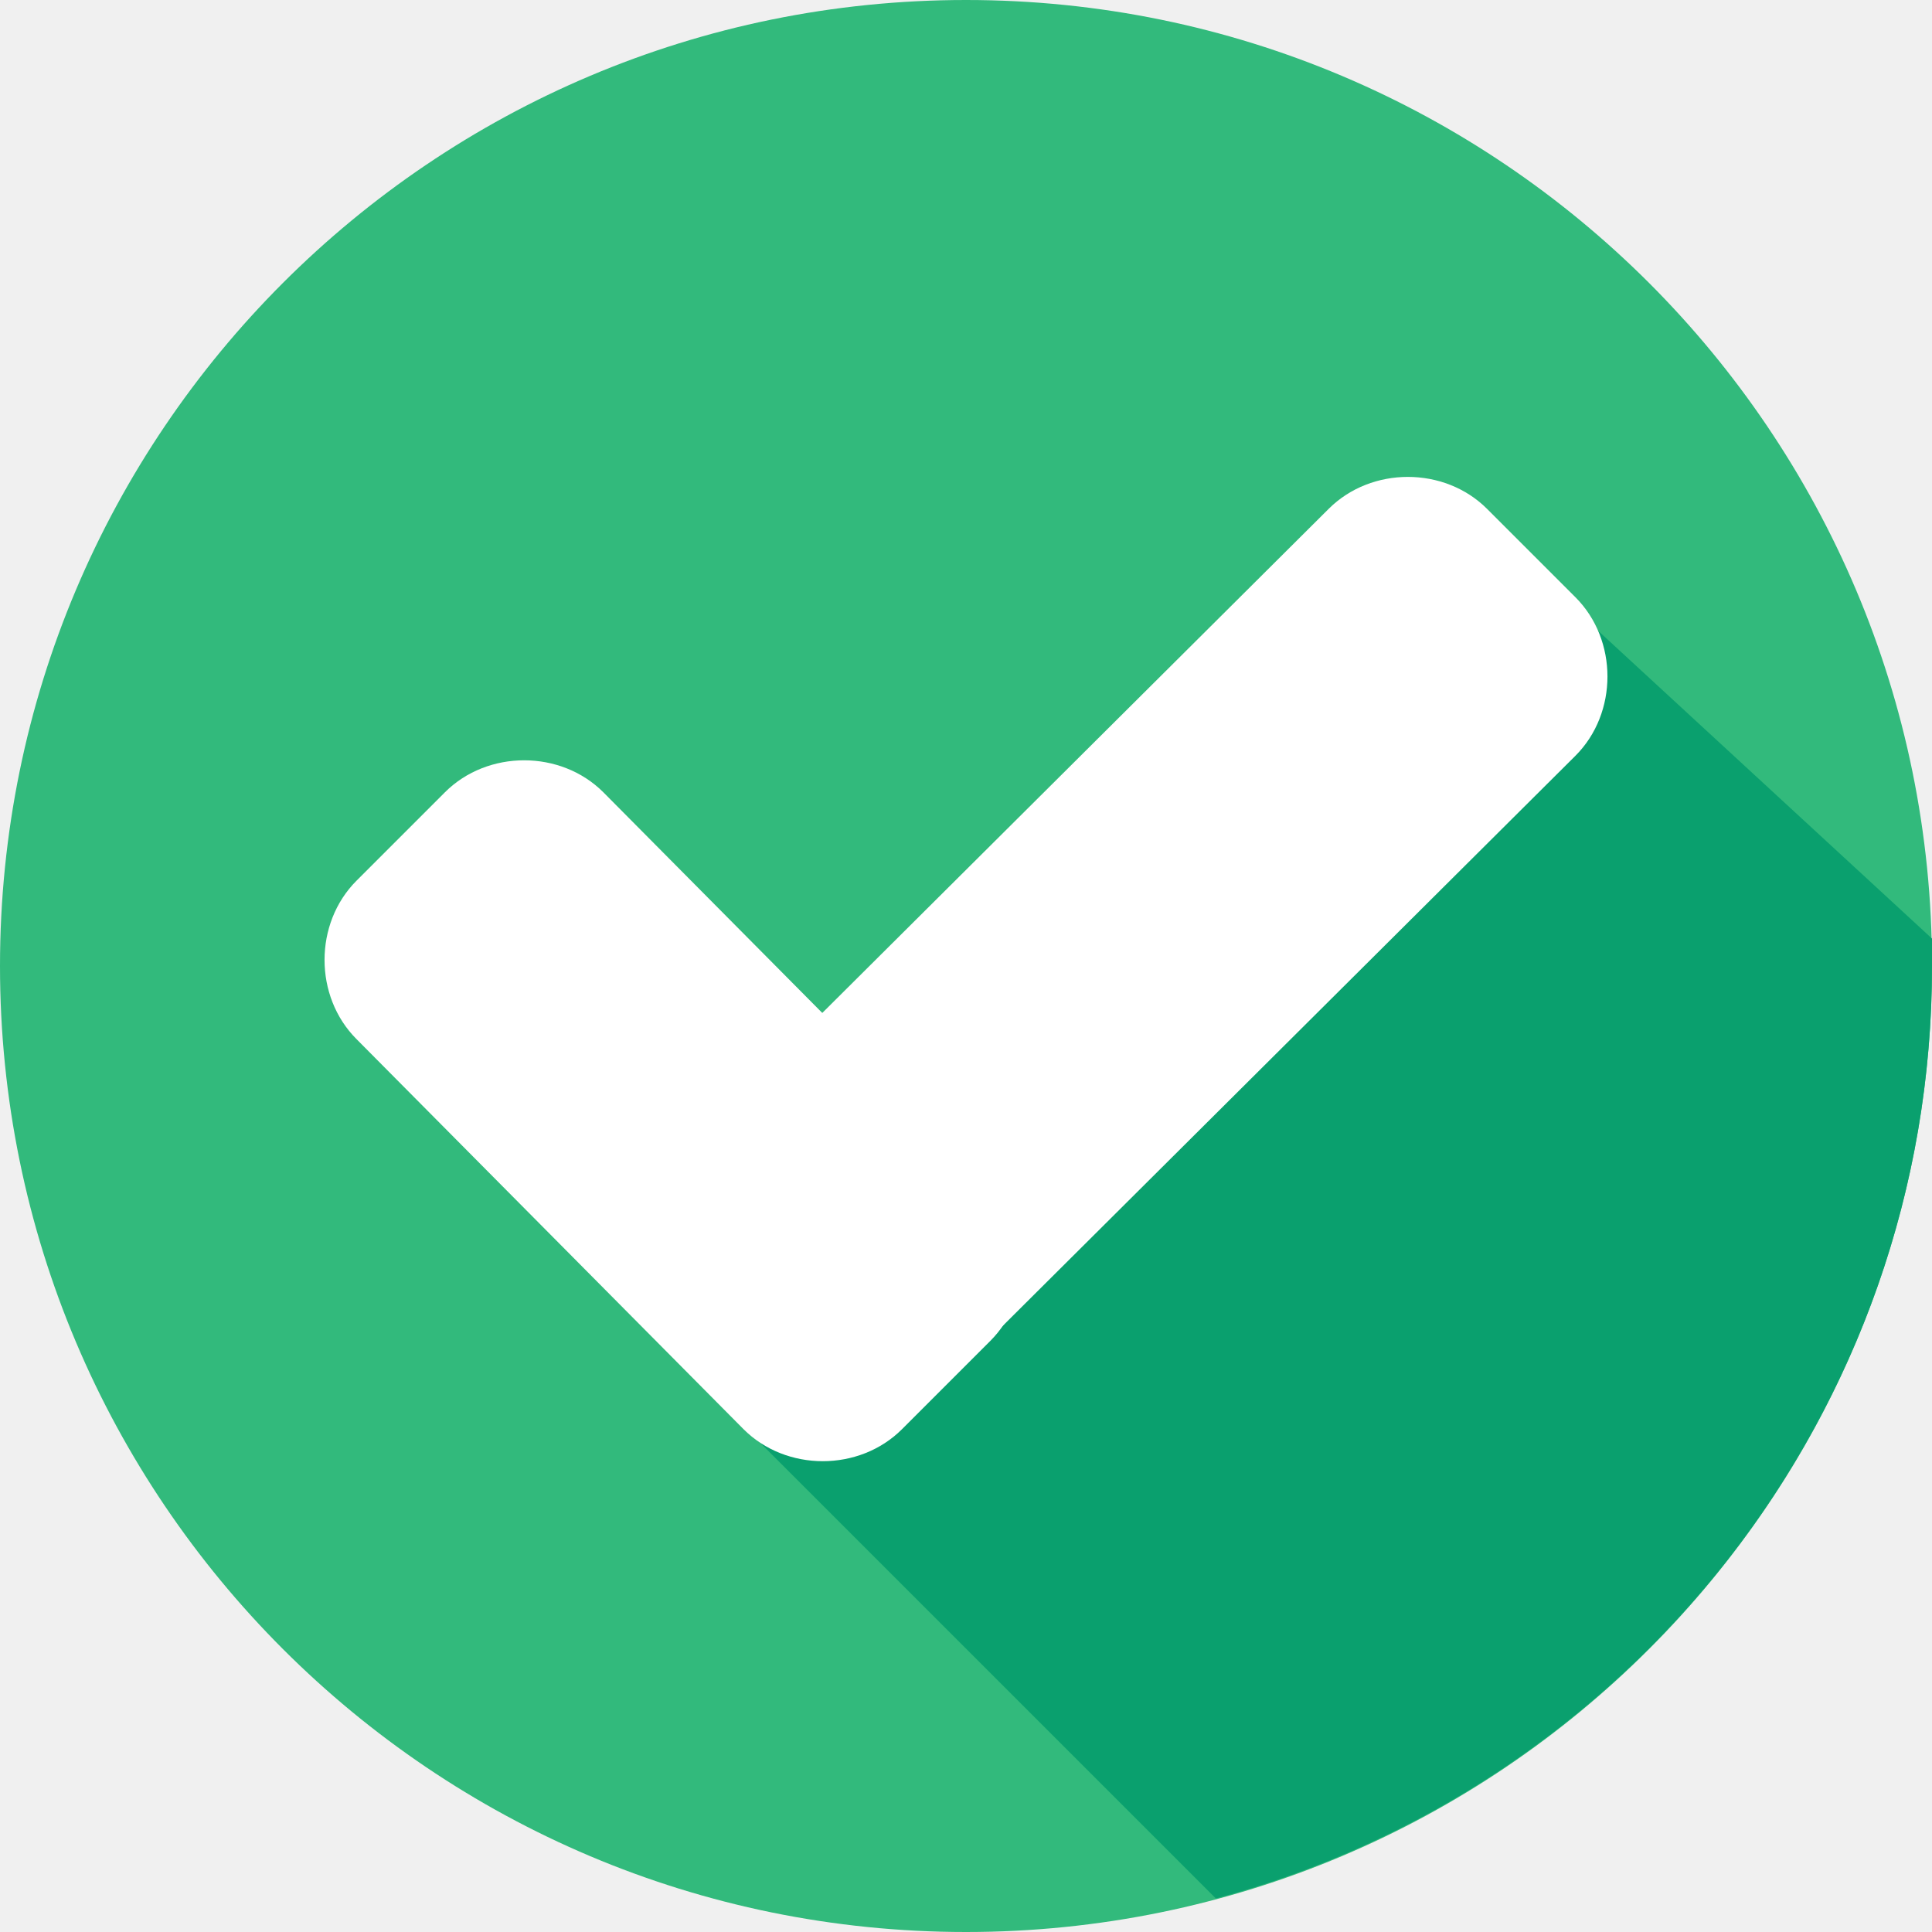
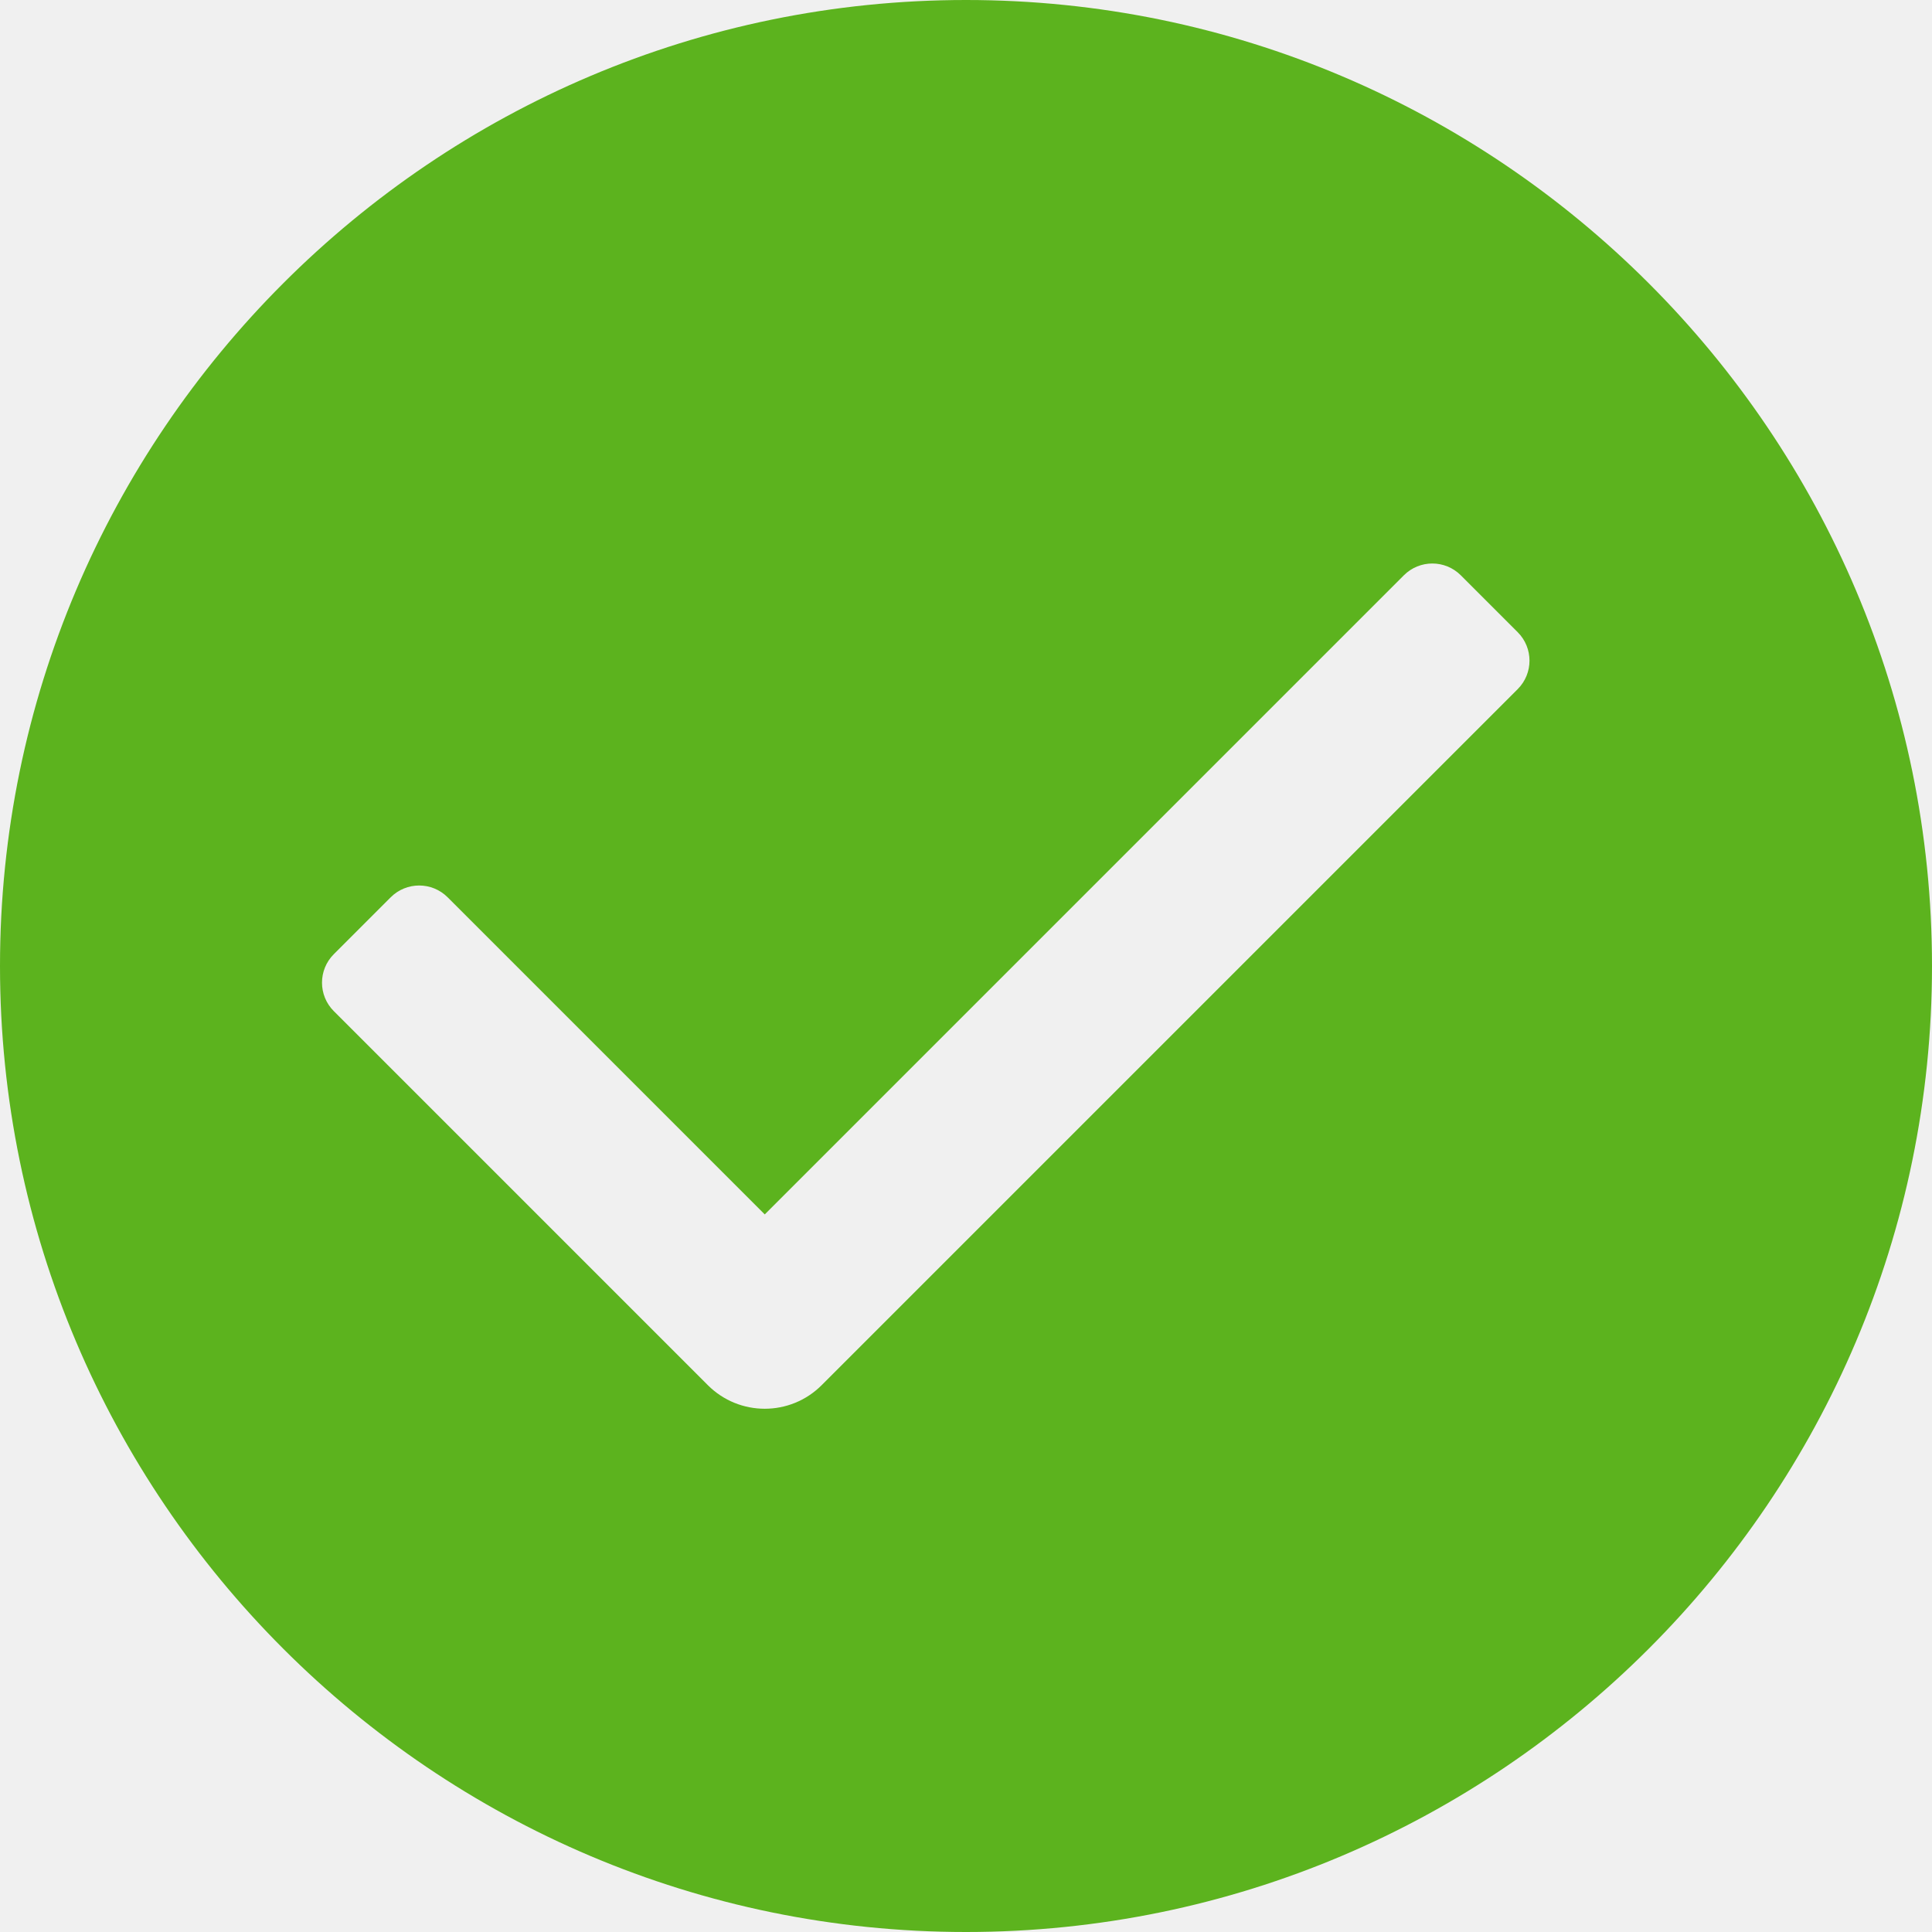
- <svg xmlns="http://www.w3.org/2000/svg" version="1.1" id="Layer_1" x="0px" y="0px" viewBox="0 0 507.2 507.2" style="enable-background:new 0 0 507.2 507.2;" xml:space="preserve">
-   <circle style="fill:#32BA7C;" cx="253.6" cy="253.6" r="253.6" />
-   <path style="fill:#0AA06E;" d="M188.8,368l130.4,130.4c108-28.8,188-127.2,188-244.8c0-2.4,0-4.8,0-7.2L404.8,152L188.8,368z" />
+ <svg xmlns="http://www.w3.org/2000/svg" version="1.1" id="Capa_1" x="0px" y="0px" viewBox="0 0 512 512" style="enable-background:new 0 0 512 512;" xml:space="preserve" width="512px" height="512px">
  <g>
-     <path style="fill:#FFFFFF;" d="M260,310.4c11.2,11.2,11.2,30.4,0,41.6l-23.2,23.2c-11.2,11.2-30.4,11.2-41.6,0L93.6,272.8   c-11.2-11.2-11.2-30.4,0-41.6l23.2-23.2c11.2-11.2,30.4-11.2,41.6,0L260,310.4z" />
-     <path style="fill:#FFFFFF;" d="M348.8,133.6c11.2-11.2,30.4-11.2,41.6,0l23.2,23.2c11.2,11.2,11.2,30.4,0,41.6l-176,175.2   c-11.2,11.2-30.4,11.2-41.6,0l-23.2-23.2c-11.2-11.2-11.2-30.4,0-41.6L348.8,133.6z" />
+     <g>
+       <path d="M256,0C114.844,0,0,114.844,0,256s114.844,256,256,256s256-114.844,256-256S397.156,0,256,0z M402.207,182.625    L217.75,367.083c-4.167,4.167-9.625,6.25-15.083,6.25c-5.458,0-10.917-2.083-15.083-6.25L88.46,267.958    c-4.167-4.165-4.167-10.919,0-15.085l15.081-15.082c4.167-4.165,10.919-4.165,15.086,0l84.04,84.042L372.04,152.458    c4.167-4.165,10.919-4.165,15.086,0l15.081,15.082C406.374,171.706,406.374,178.46,402.207,182.625z" fill="#5CB31E" />
+     </g>
  </g>
  <g>
</g>
  <g>
</g>
  <g>
</g>
  <g>
</g>
  <g>
</g>
  <g>
</g>
  <g>
</g>
  <g>
</g>
  <g>
</g>
  <g>
</g>
  <g>
</g>
  <g>
</g>
  <g>
</g>
  <g>
</g>
  <g>
</g>
</svg>
